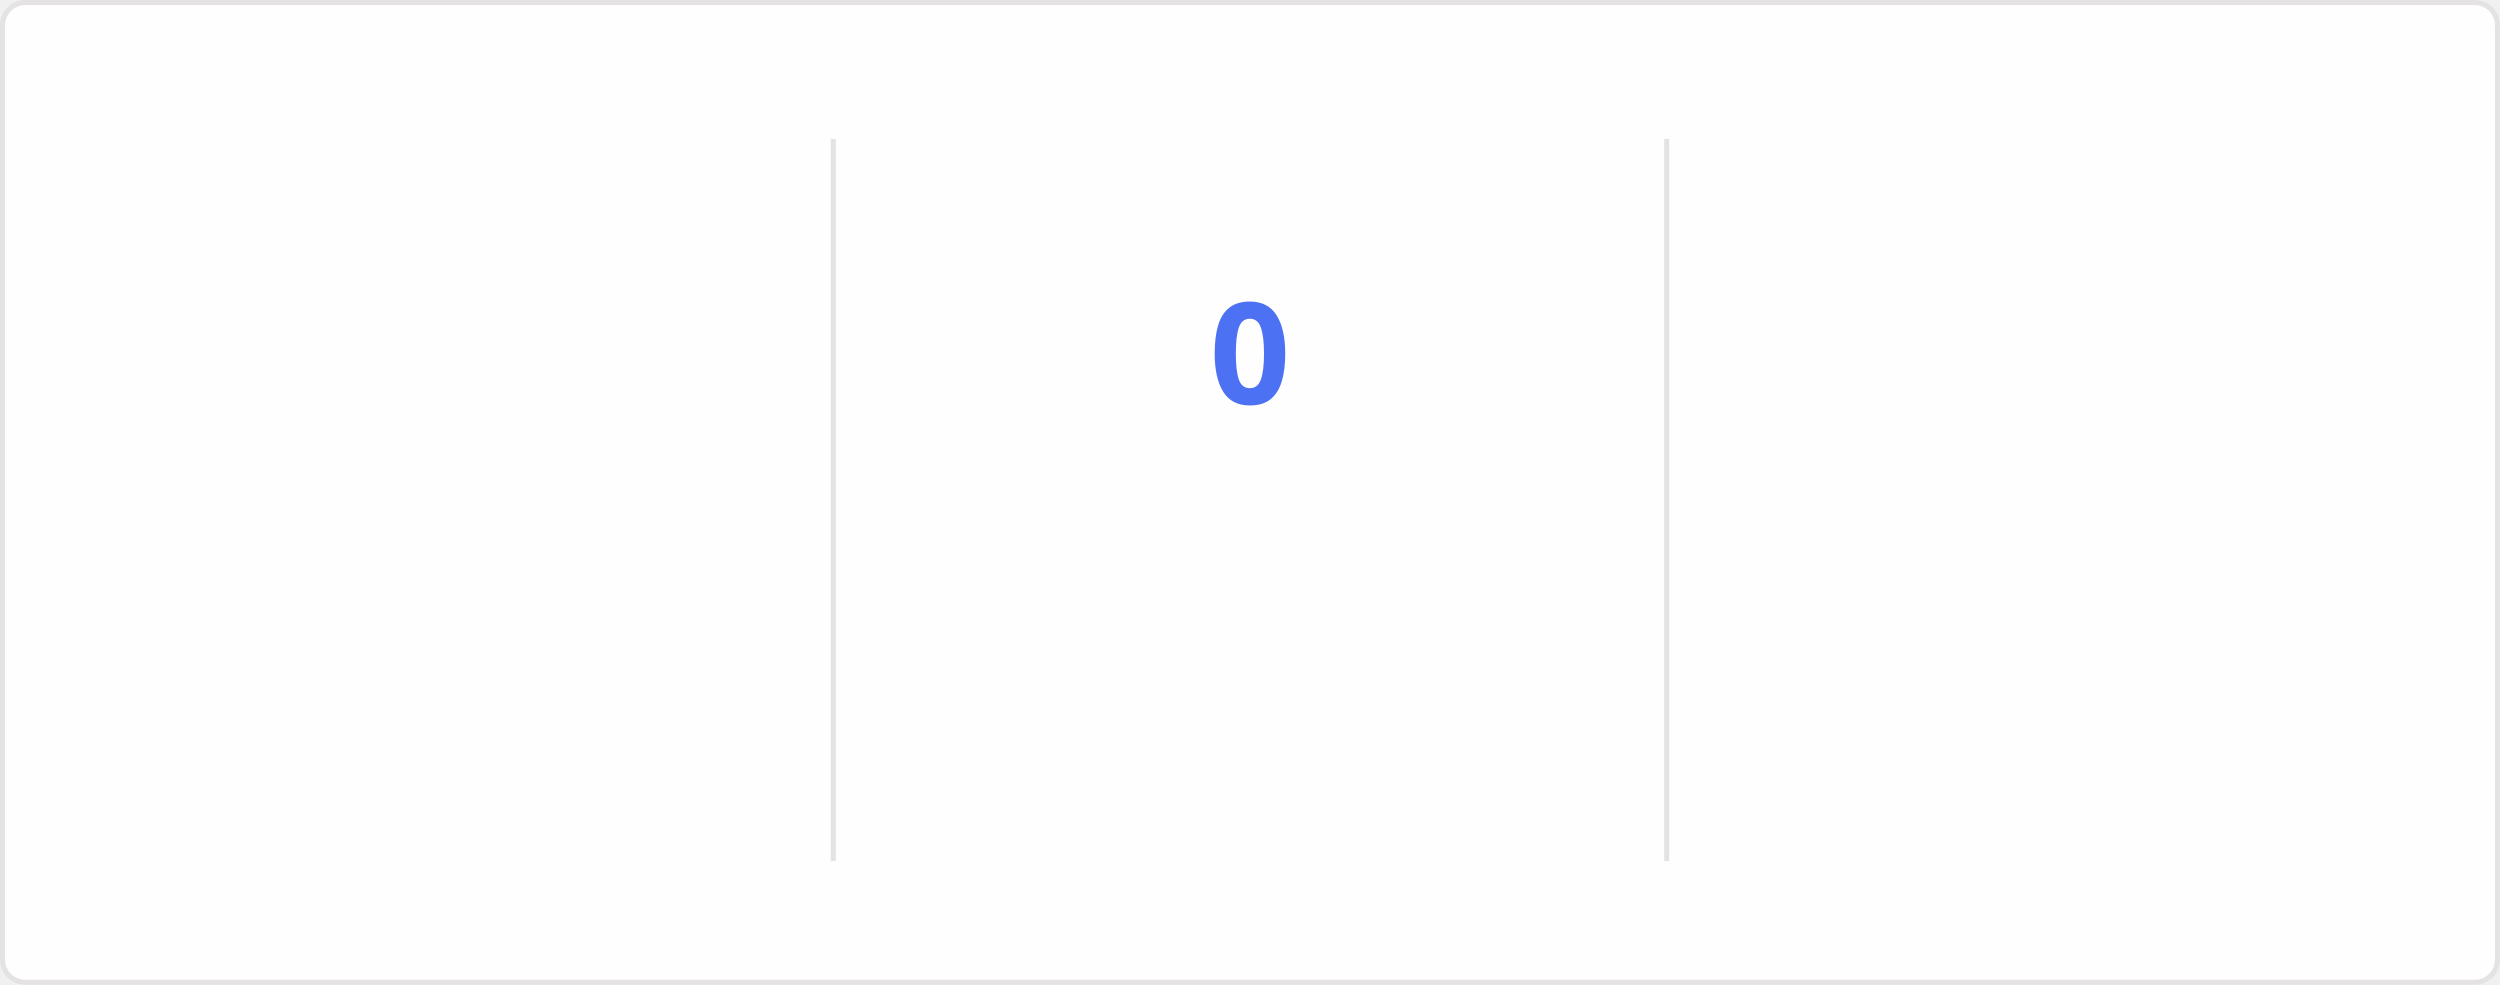
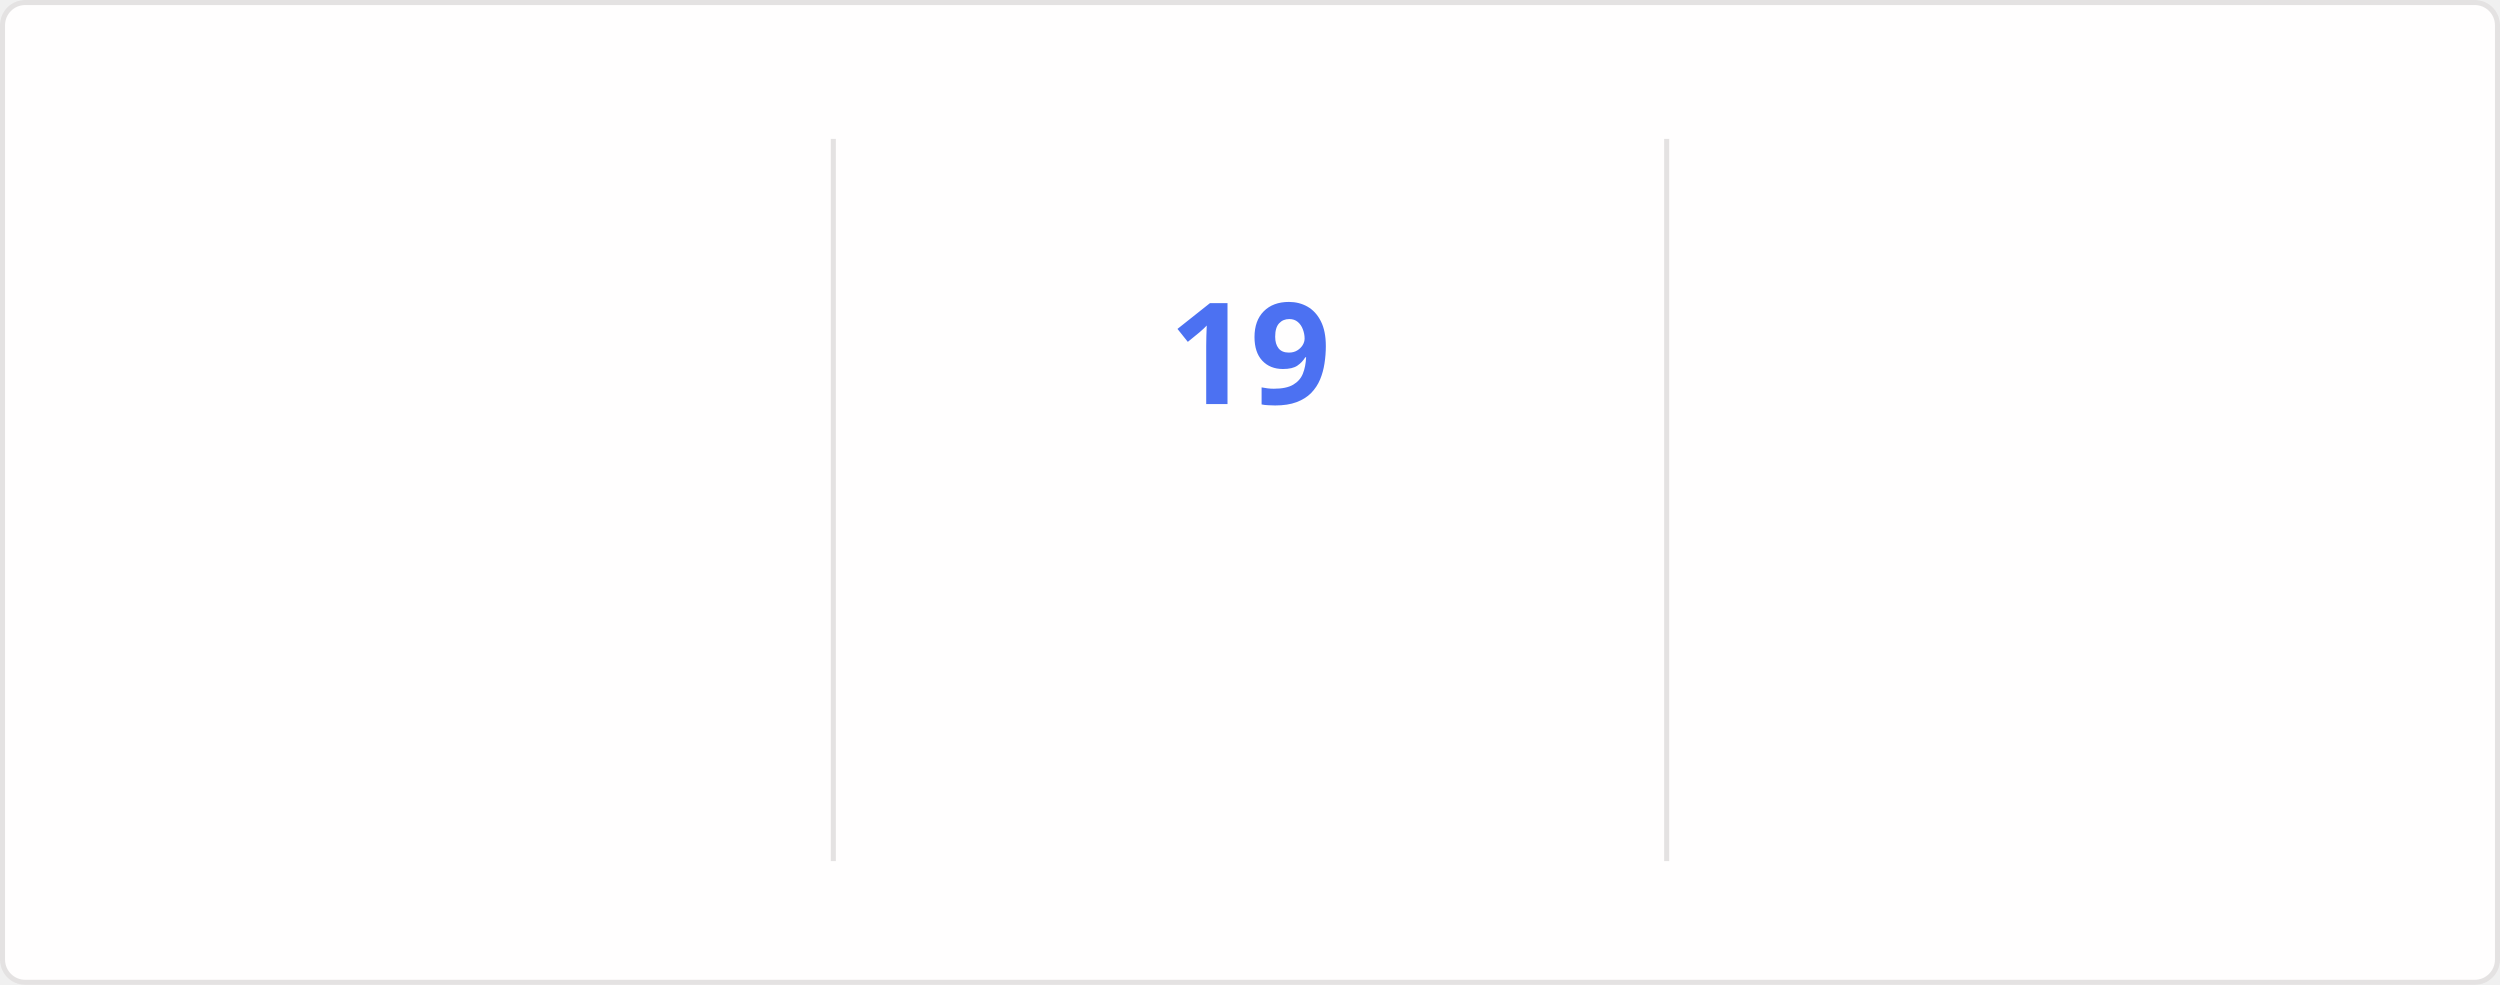
<svg xmlns="http://www.w3.org/2000/svg" style="isolation: isolate" viewBox="0 0 495 195" width="495px" height="195px" direction="ltr">
  <style>
    @keyframes currstreak {
      0% { font-size: 3px; opacity: 0.2; }
      80% { font-size: 34px; opacity: 1; }
      100% { font-size: 28px; opacity: 1; }
    }
    @keyframes fadein {
      0% { opacity: 0; }
      100% { opacity: 1; }
    }
    .big-number {
      font-family: "Segoe UI", Ubuntu, sans-serif;
      font-weight: 700;
      font-size: 28px;
      fill: #2f80ed;
    }
    .label {
      font-family: "Segoe UI", Ubuntu, sans-serif;
      font-weight: 400;
      font-size: 14px;
      fill: #2f80ed;
    }
    .range-text {
      font-family: "Segoe UI", Ubuntu, sans-serif;
      font-weight: 400;
      font-size: 12px;
      fill: #434d58;
    }
    .current-streak-num {
      font-family: "Segoe UI", Ubuntu, sans-serif;
      font-weight: 700;
      font-size: 28px;
      fill: #4c71f2;
    }</style>
  <defs>
    <clipPath id="outer_rectangle">
      <rect width="495" height="195" rx="4.5" />
    </clipPath>
    <mask id="mask_out_ring_behind_fire">
      <rect width="495" height="195" fill="white" />
      <ellipse id="mask-ellipse" cx="247.5" cy="32" rx="13" ry="18" fill="black" />
    </mask>
  </defs>
  <g clip-path="url(#outer_rectangle)">
    <g style="isolation: isolate">
      <rect fill="#fffefe" rx="4.5" x="0.5" y="0.5" width="494" height="194" stroke="#e4e2e2" />
    </g>
    <g style="isolation: isolate">
      <line x1="165" y1="28" x2="165" y2="170" vector-effect="non-scaling-stroke" stroke-width="1" stroke="#e4e2e2" stroke-linejoin="miter" stroke-linecap="square" stroke-miterlimit="3" />
      <line x1="330" y1="28" x2="330" y2="170" vector-effect="non-scaling-stroke" stroke-width="1" stroke="#e4e2e2" stroke-linejoin="miter" stroke-linecap="square" stroke-miterlimit="3" />
    </g>
    <g style="isolation: isolate">
      <g transform="translate(82.5, 48)">
        <text x="0" y="32" stroke-width="0" text-anchor="middle" class="big-number" style="opacity: 0; animation: fadein 0.5s linear forwards 0.6s">
            3.8K
          </text>
      </g>
      <g transform="translate(82.5, 84)">
        <text x="0" y="32" stroke-width="0" text-anchor="middle" class="label" style="opacity: 0; animation: fadein 0.5s linear forwards 0.7s">
            Total Contributions
          </text>
      </g>
      <g transform="translate(82.5, 114)">
        <text x="0" y="32" stroke-width="0" text-anchor="middle" class="range-text" style="opacity: 0; animation: fadein 0.5s linear forwards 0.8s">
            Oct 5 - Present
          </text>
      </g>
    </g>
    <g style="isolation: isolate">
      <g mask="url(#mask_out_ring_behind_fire)">
        <circle cx="247.5" cy="71" r="40" fill="none" stroke="#2f80ed" stroke-width="5" style="opacity: 0; animation: fadein 0.5s linear forwards 0.4s" />
      </g>
      <g transform="translate(247.5, 19.5)" stroke-opacity="0" style="opacity: 0; animation: fadein 0.5s linear forwards 0.6s">
        <path d="M -12 -0.5 L 15 -0.5 L 15 23.5 L -12 23.5 L -12 -0.5 Z" fill="none" />
        <path d="M 1.5 0.67 C 1.5 0.67 2.24 3.32 2.24 5.47 C 2.24 7.53 0.89 9.2 -1.17 9.2 C -3.23 9.2 -4.79 7.53 -4.79 5.47 L -4.76 5.11 C -6.78 7.51 -8 10.62 -8 13.99 C -8 18.41 -4.42 22 0 22 C 4.42 22 8 18.41 8 13.99 C 8 8.6 5.41 3.79 1.5 0.67 Z M -0.29 19 C -2.07 19 -3.51 17.6 -3.51 15.86 C -3.51 14.24 -2.46 13.1 -0.7 12.74 C 1.07 12.38 2.9 11.53 3.92 10.16 C 4.31 11.45 4.51 12.81 4.51 14.2 C 4.51 16.85 2.36 19 -0.29 19 Z" fill="#2f80ed" stroke-opacity="0" />
      </g>
      <g transform="translate(247.5, 48)">
        <text x="0" y="32" stroke-width="0" text-anchor="middle" class="current-streak-num" style="animation: currstreak 0.6s linear forwards">
-             0
+             19
          </text>
      </g>
      <g transform="translate(247.5, 108)">
        <text x="0" y="32" stroke-width="0" text-anchor="middle" class="label" style="opacity: 0; animation: fadein 0.5s linear forwards 0.9s">
            Current Streak
          </text>
      </g>
      <g transform="translate(247.5, 145)">
        <text x="0" y="21" stroke-width="0" text-anchor="middle" class="range-text" style="opacity: 0; animation: fadein 0.5s linear forwards 0.9s">
-             0 days
+             Sep 16 - Oct 4
          </text>
      </g>
    </g>
    <g style="isolation: isolate">
      <g transform="translate(412.5, 48)">
        <text x="0" y="32" stroke-width="0" text-anchor="middle" class="big-number" style="opacity: 0; animation: fadein 0.5s linear forwards 1.2s">
            35
          </text>
      </g>
      <g transform="translate(412.5, 84)">
        <text x="0" y="32" stroke-width="0" text-anchor="middle" class="label" style="opacity: 0; animation: fadein 0.5s linear forwards 1.3s">
            Longest Streak
          </text>
      </g>
      <g transform="translate(412.5, 114)">
        <text x="0" y="32" stroke-width="0" text-anchor="middle" class="range-text" style="opacity: 0; animation: fadein 0.5s linear forwards 1.4s">
            Jul 19 - Aug 22
          </text>
      </g>
    </g>
  </g>
</svg>
